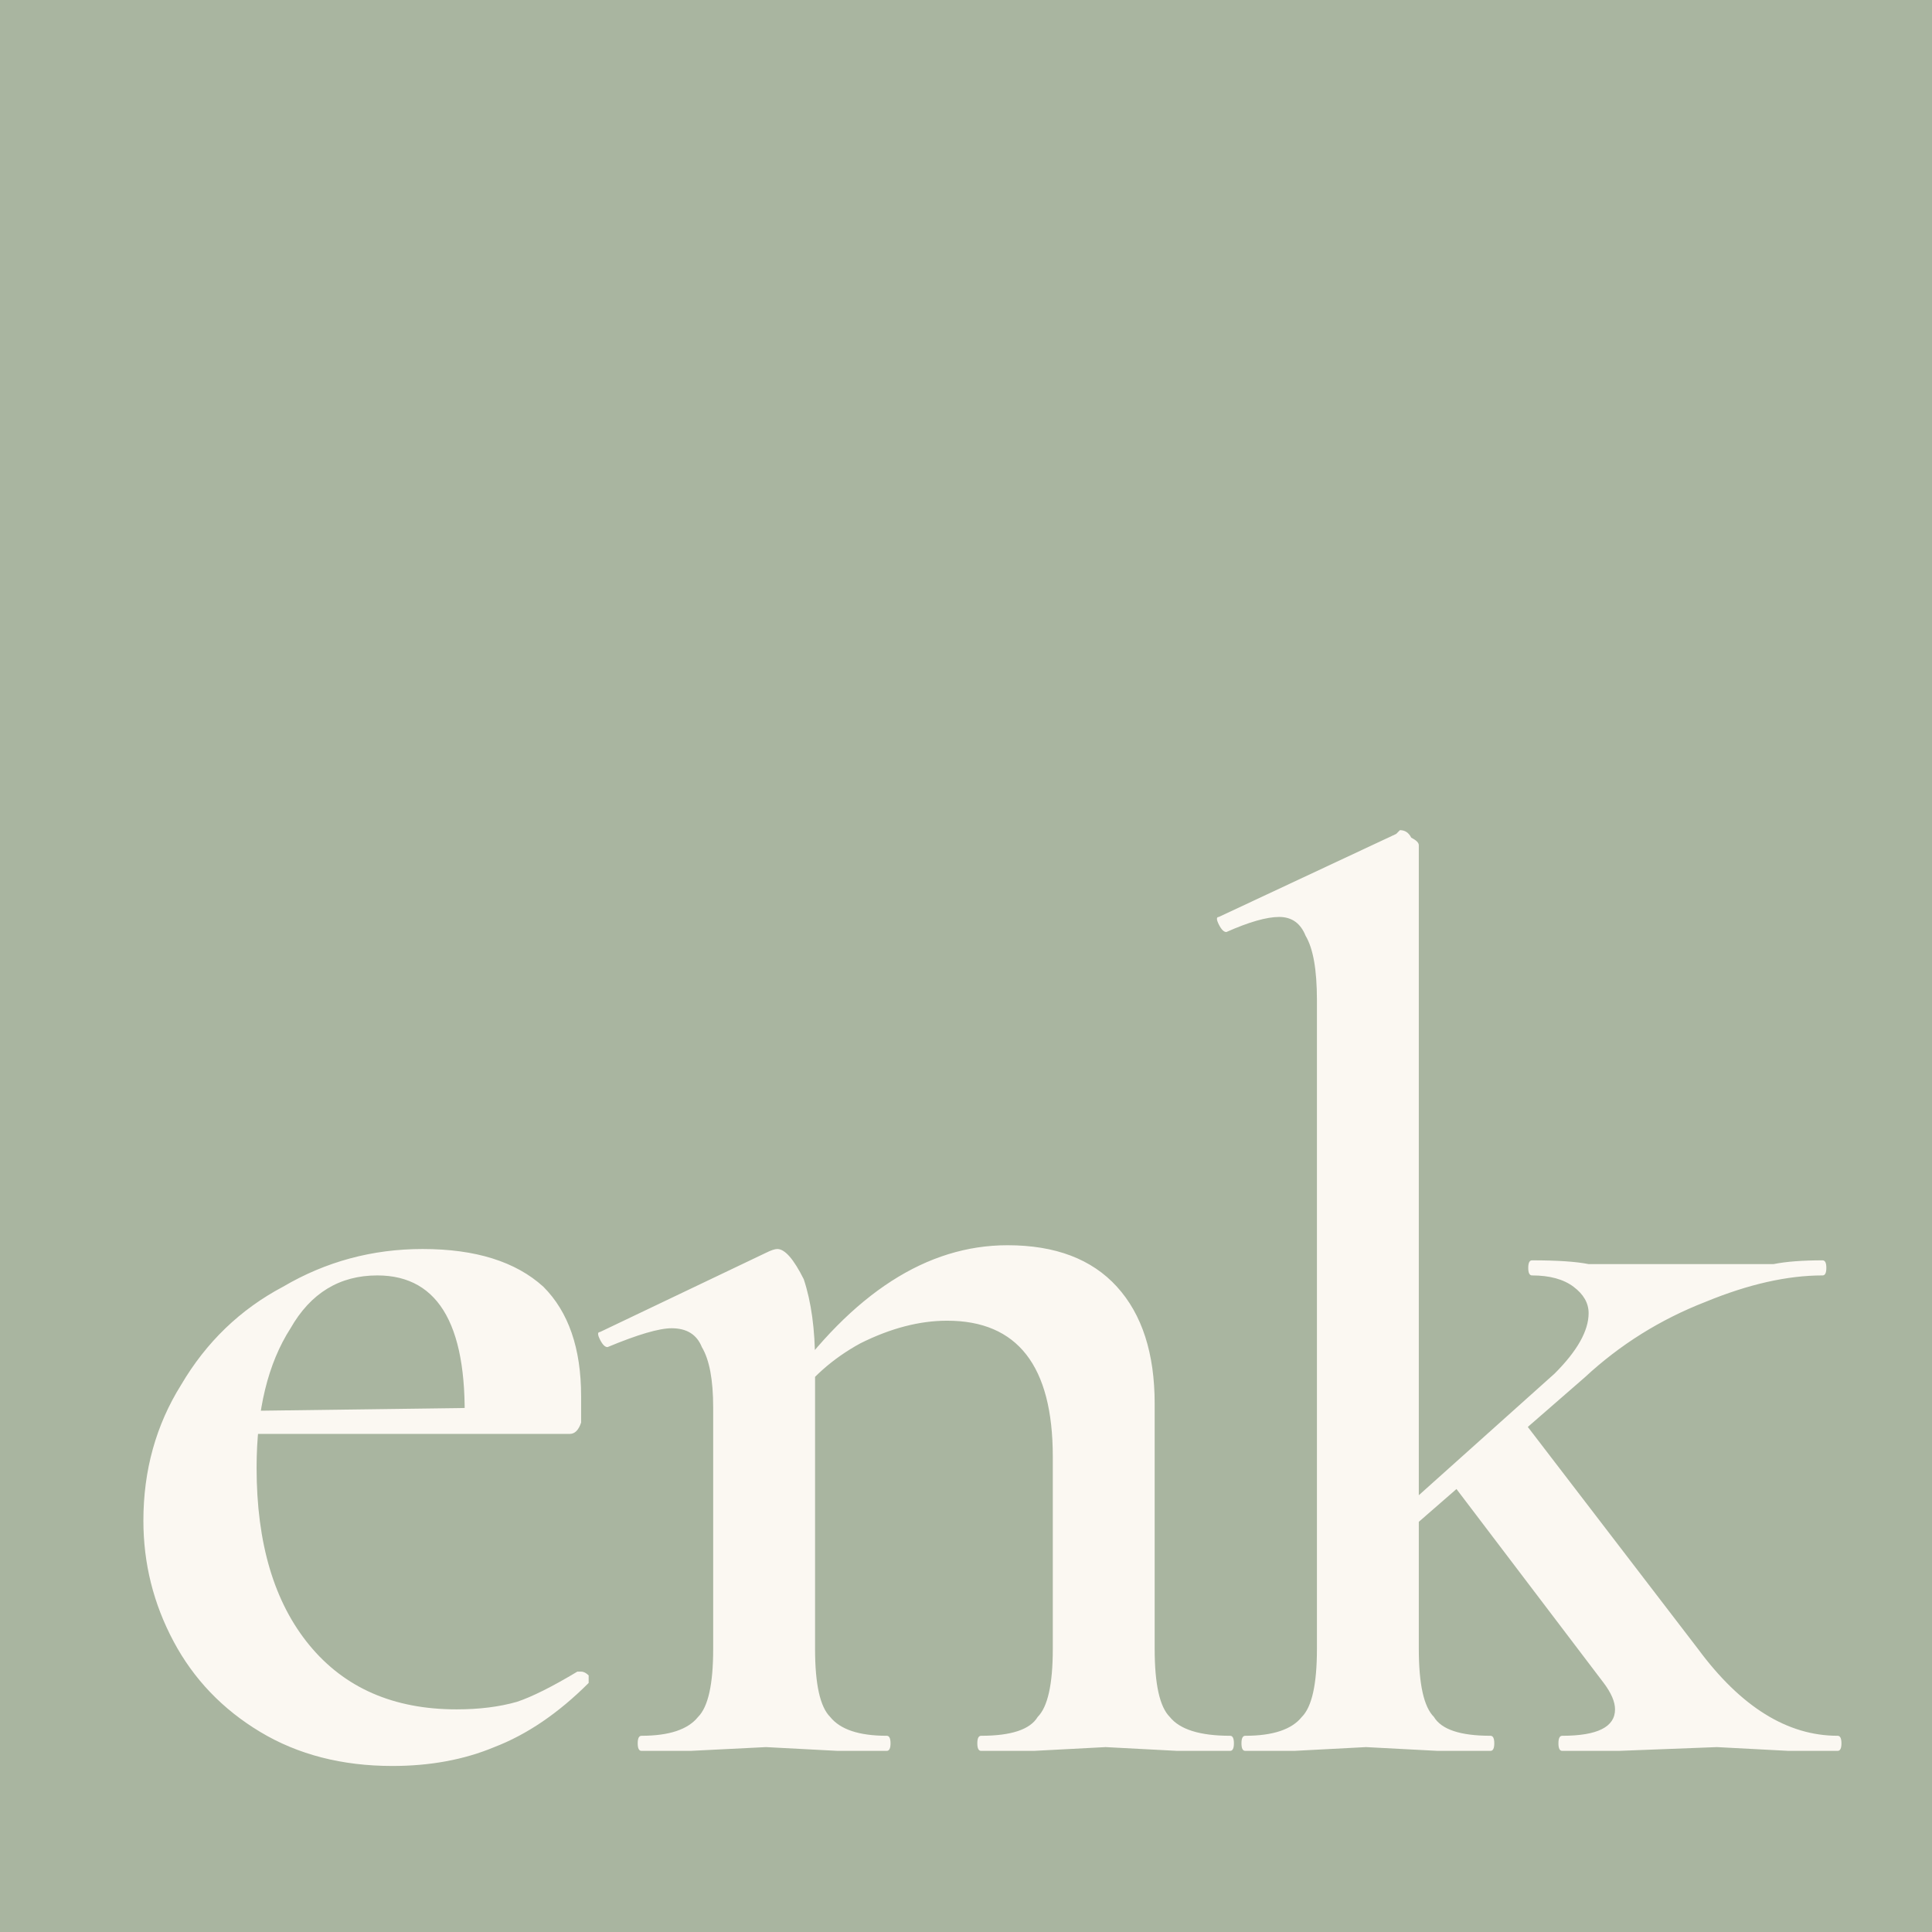
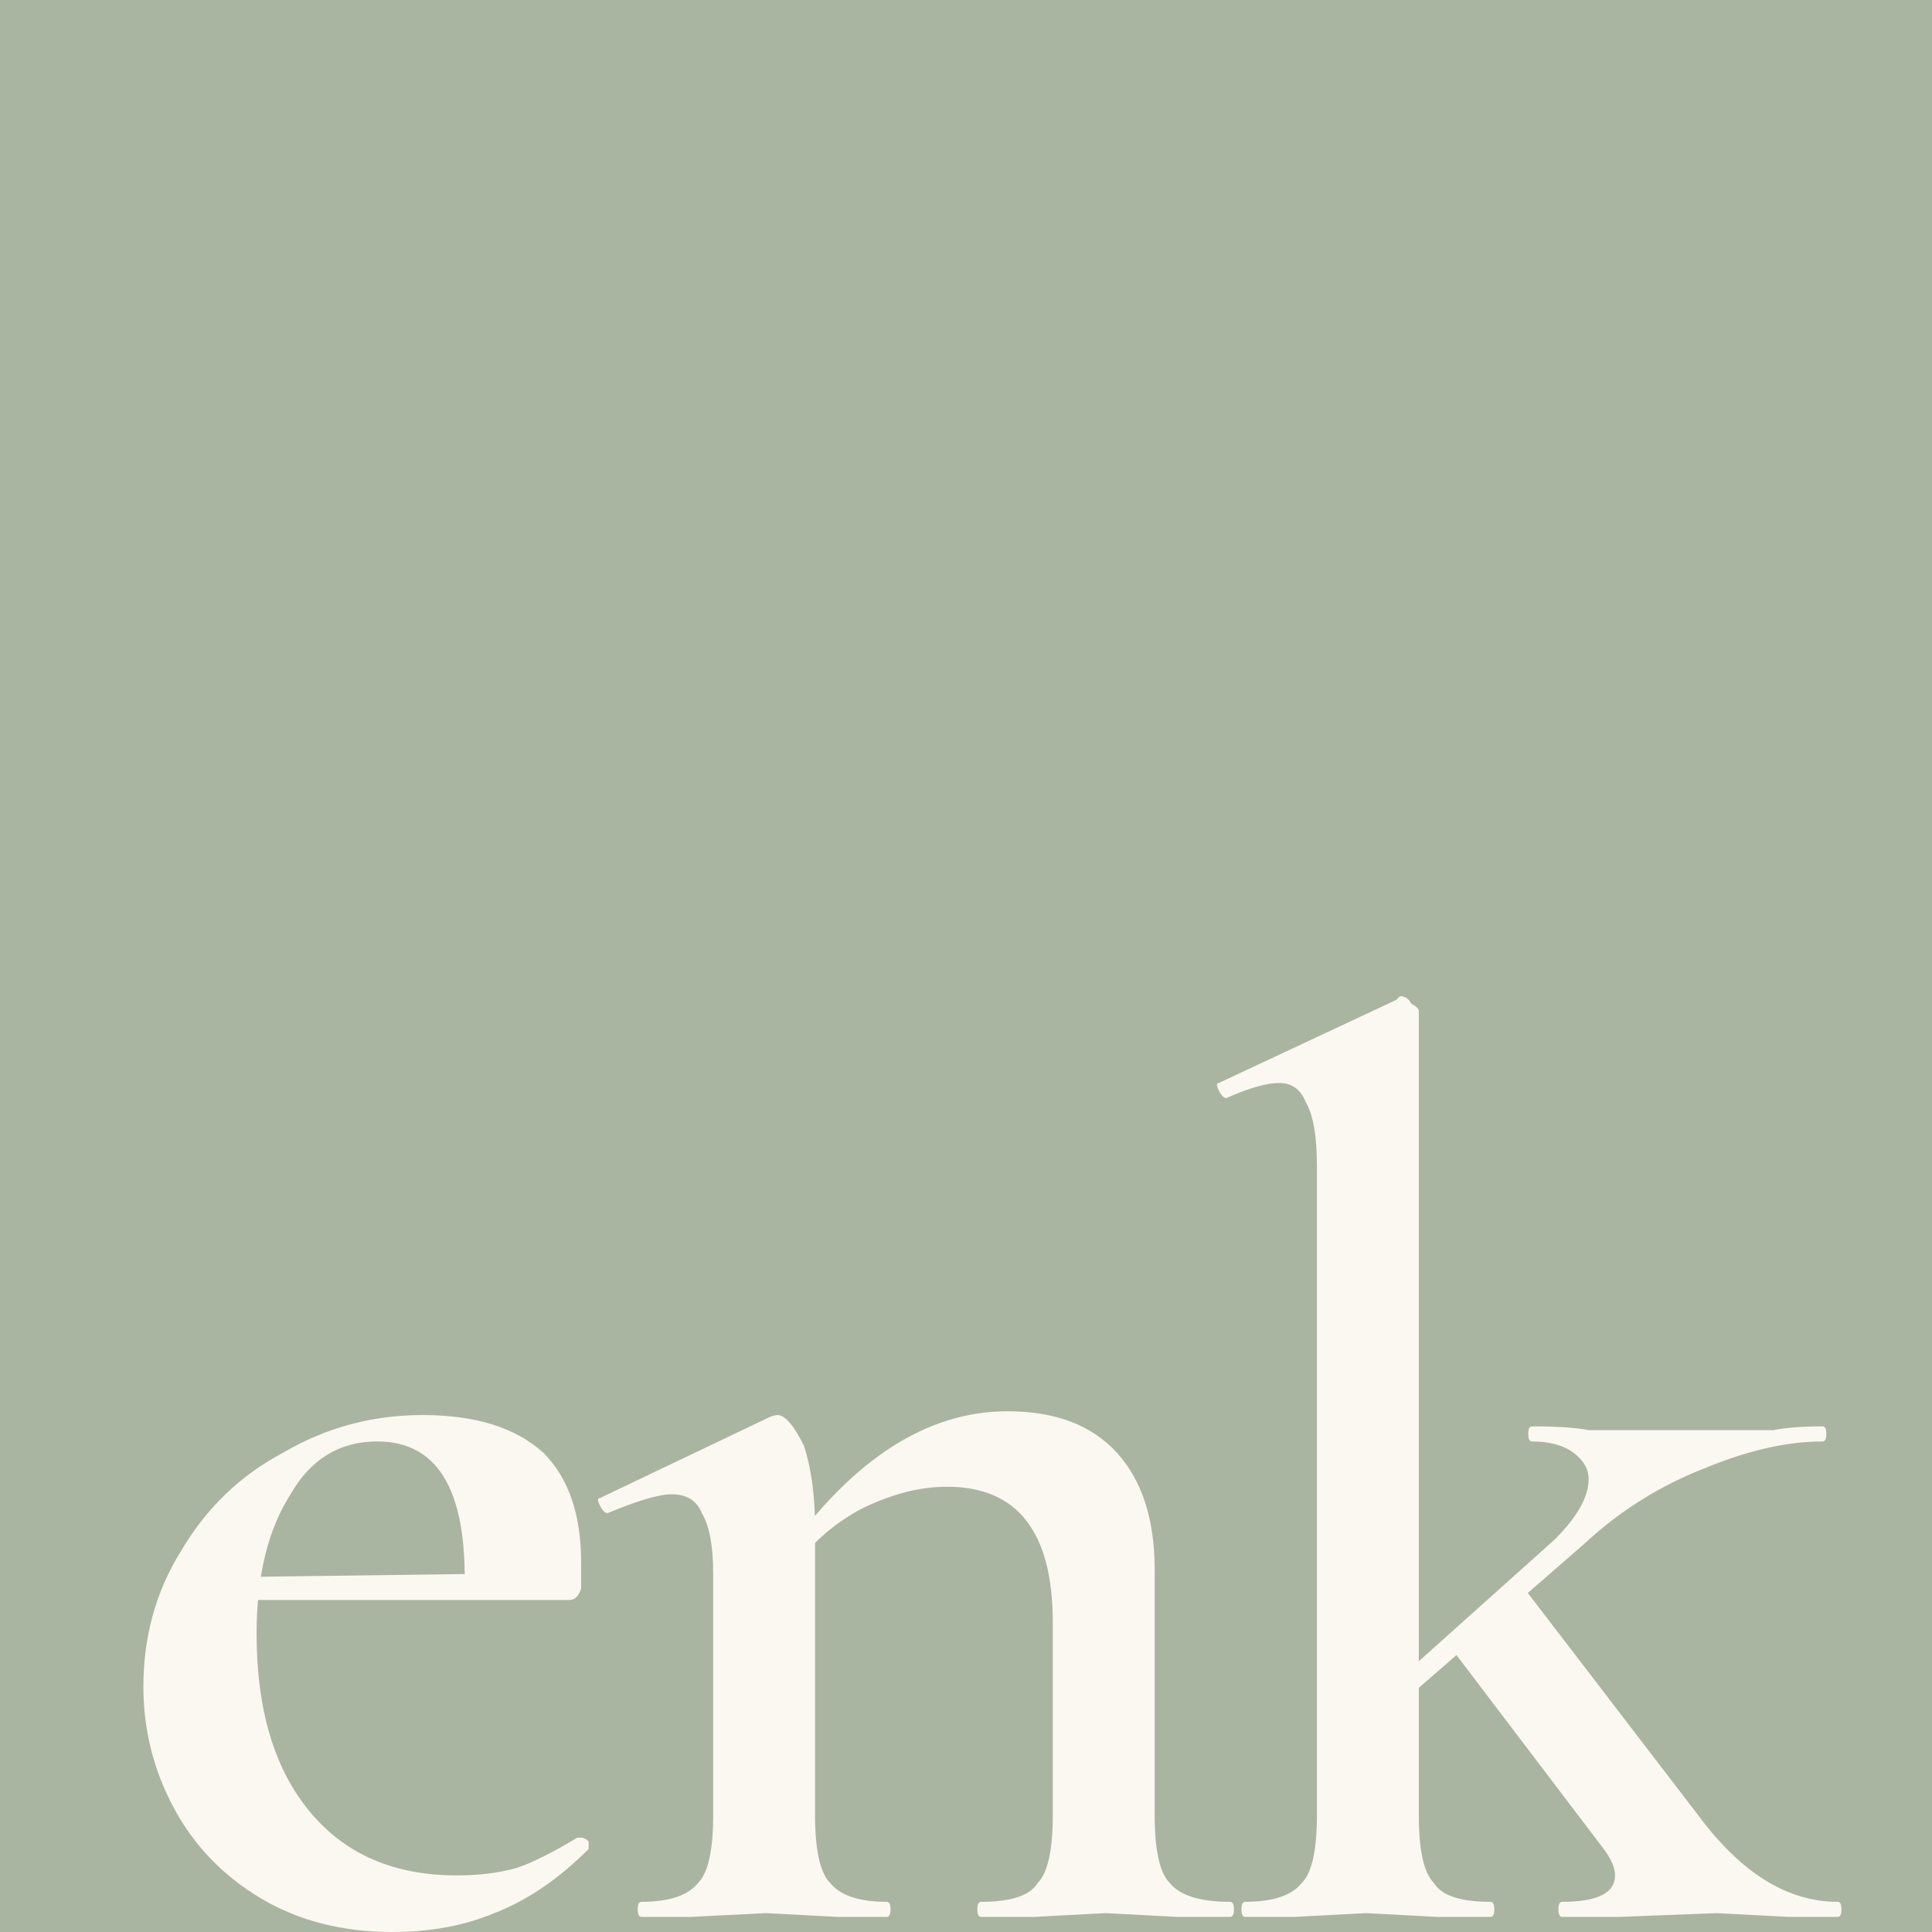
<svg xmlns="http://www.w3.org/2000/svg" viewBox="0 0 256 256">
  <rect width="256" height="256" fill="#a9b5a0" />
-   <path fill="#fbf8f2" d="M52 234Q42 234 34.5 229.5Q27 225 23 217.5Q19 210 19 201.5L19 201.5Q19 191.5 24 183.5Q29 175 37.5 170.5Q46 165.5 56 165.5L56 165.5Q66.5 165.5 72 170.5Q77 175.5 77 185L77 185Q77 187.5 77 188.5Q76.5 190 75.5 190L75.5 190L61.5 190Q62.5 169 50 169L50 169Q42.5 169 38.5 176Q34 183 34 194.5L34 194.5Q34 209.5 41 218Q48 226.5 60.5 226.5L60.5 226.5Q65 226.5 68.5 225.5Q71.5 224.5 76.5 221.5L76.5 221.5L77 221.5Q77.5 221.5 78 222Q78 223 78 223L78 223Q72 229 65.5 231.5Q59.5 234 52 234L52 234ZM29 190L29 187L66.5 186.5L66.5 190L29 190ZM130 232Q129.5 232 129.5 231Q129.5 230 130 230L130 230Q136 230 137.5 227.5Q139.5 225.5 139.5 218.5L139.5 218.5L139.5 193Q139.5 184 136 179.5Q132.5 175 125.5 175L125.5 175Q120 175 114 178Q108.5 181 105 186L105 186L104 184Q117.5 165 133.5 165L133.5 165Q143 165 148 170.5Q153 176 153 186L153 186L153 218.5Q153 225.5 155 227.5Q157 230 163 230L163 230Q163.5 230 163.5 231Q163.5 232 163 232L163 232Q158.5 232 156 232L156 232L146.5 231.5L137 232Q134.5 232 130 232L130 232ZM85 232Q84.5 232 84.5 231Q84.5 230 85 230L85 230Q90.5 230 92.5 227.5Q94.5 225.5 94.5 218.5L94.5 218.5L94.5 186.5Q94.5 181 93 178.5Q92 176 89 176L89 176Q86.5 176 80.5 178.5L80.5 178.5L80.5 178.5Q80 178.5 79.5 177.5Q79 176.5 79.5 176.5L79.5 176.5L101.5 166Q102.5 165.5 103 165.5L103 165.5Q104.5 165.5 106.5 169.5Q108 174 108 180.5L108 180.5L108 218.5Q108 225.5 110 227.5Q112 230 117.5 230L117.5 230Q118 230 118 231Q118 232 117.5 232L117.5 232Q113.5 232 111 232L111 232L101.5 231.5L91.5 232Q89 232 85 232L85 232ZM165 232Q164.5 232 164.5 231Q164.5 230 165 230L165 230Q170.5 230 172.5 227.5Q174.5 225.5 174.5 218.5L174.5 218.5L174.5 132.5Q174.5 126.5 173 124Q172 121.5 169.5 121.5L169.5 121.5Q167 121.5 162.5 123.5L162.5 123.5L162.5 123.5Q162 123.5 161.5 122.5Q161 121.5 161.5 121.5L161.5 121.5L185 110.5L185.5 110Q186.5 110 187 111Q188 111.5 188 112L188 112L188 218.5Q188 225.5 190 227.5Q191.5 230 197.5 230L197.5 230Q198 230 198 231Q198 232 197.5 232L197.5 232Q193 232 190.5 232L190.5 232L181 231.5L171.5 232Q169 232 165 232L165 232ZM207 232Q206.5 232 206.5 231Q206.5 230 207 230L207 230Q214 230 214 226.5L214 226.5Q214 225 212.5 223L212.5 223L192 196L202 188.5L225 218.5Q233.5 230 243.5 230L243.5 230Q244 230 244 231Q244 232 243.5 232L243.5 232Q239.5 232 237 232L237 232L227.5 231.5L214.5 232Q212 232 207 232L207 232ZM183 206L182 203.5L206 182Q210.5 177.5 210.5 174L210.5 174Q210.5 172 208.5 170.5Q206.5 169 203 169L203 169Q202.5 169 202.5 168Q202.5 167 203 167L203 167Q208 167 210.5 167.5L210.5 167.5L223.5 167.5L235 167.5Q237.5 167 241.5 167L241.5 167Q242 167 242 168Q242 169 241.5 169L241.5 169Q234.5 169 226 172.5Q217 176 210 182.5L210 182.5L183 206Z" />
+   <path transform="translate(0 22)" fill="#fbf8f2" d="M52 234Q42 234 34.5 229.5Q27 225 23 217.5Q19 210 19 201.5L19 201.5Q19 191.5 24 183.5Q29 175 37.5 170.5Q46 165.5 56 165.5L56 165.5Q66.5 165.5 72 170.5Q77 175.5 77 185L77 185Q77 187.5 77 188.5Q76.5 190 75.5 190L75.5 190L61.5 190Q62.5 169 50 169L50 169Q42.5 169 38.5 176Q34 183 34 194.5L34 194.5Q34 209.5 41 218Q48 226.5 60.5 226.5L60.5 226.5Q65 226.5 68.5 225.5Q71.5 224.5 76.5 221.5L76.5 221.5L77 221.5Q77.5 221.5 78 222Q78 223 78 223L78 223Q72 229 65.5 231.5Q59.5 234 52 234L52 234ZM29 190L29 187L66.5 186.5L66.5 190L29 190ZM130 232Q129.5 232 129.5 231Q129.5 230 130 230L130 230Q136 230 137.5 227.5Q139.5 225.5 139.5 218.5L139.5 218.5L139.5 193Q139.5 184 136 179.5Q132.5 175 125.5 175L125.5 175Q120 175 114 178Q108.5 181 105 186L105 186L104 184Q117.5 165 133.5 165L133.5 165Q143 165 148 170.5Q153 176 153 186L153 186L153 218.5Q153 225.5 155 227.5Q157 230 163 230L163 230Q163.5 230 163.5 231Q163.5 232 163 232L163 232Q158.5 232 156 232L156 232L146.5 231.5L137 232Q134.5 232 130 232L130 232ZM85 232Q84.5 232 84.5 231Q84.5 230 85 230L85 230Q90.5 230 92.5 227.5Q94.5 225.5 94.5 218.5L94.5 218.5L94.5 186.5Q94.5 181 93 178.5Q92 176 89 176L89 176Q86.5 176 80.5 178.5L80.5 178.5L80.5 178.5Q80 178.5 79.5 177.5Q79 176.5 79.5 176.5L79.5 176.5L101.5 166Q102.5 165.5 103 165.5L103 165.5Q104.5 165.5 106.5 169.5Q108 174 108 180.5L108 180.5L108 218.5Q108 225.5 110 227.5Q112 230 117.5 230L117.5 230Q118 230 118 231Q118 232 117.5 232L117.5 232Q113.5 232 111 232L111 232L101.5 231.5L91.5 232Q89 232 85 232L85 232ZM165 232Q164.5 232 164.5 231Q164.5 230 165 230L165 230Q170.5 230 172.5 227.5Q174.5 225.5 174.5 218.5L174.5 218.5L174.5 132.5Q174.5 126.5 173 124Q172 121.5 169.5 121.5L169.5 121.5Q167 121.5 162.5 123.5L162.5 123.5L162.5 123.5Q162 123.5 161.5 122.5Q161 121.5 161.5 121.5L161.5 121.5L185 110.5L185.5 110Q186.5 110 187 111Q188 111.5 188 112L188 112L188 218.5Q188 225.5 190 227.5Q191.5 230 197.5 230L197.5 230Q198 230 198 231Q198 232 197.5 232L197.5 232Q193 232 190.5 232L190.5 232L181 231.5L171.5 232Q169 232 165 232L165 232ZM207 232Q206.5 232 206.5 231Q206.5 230 207 230L207 230Q214 230 214 226.5L214 226.5Q214 225 212.5 223L212.5 223L192 196L202 188.5L225 218.5Q233.5 230 243.5 230L243.5 230Q244 230 244 231Q244 232 243.5 232L243.5 232Q239.5 232 237 232L237 232L227.5 231.5L214.5 232Q212 232 207 232L207 232ZM183 206L182 203.5L206 182Q210.5 177.5 210.5 174L210.5 174Q210.5 172 208.5 170.5Q206.5 169 203 169L203 169Q202.5 169 202.5 168Q202.5 167 203 167L203 167Q208 167 210.5 167.5L210.5 167.5L223.5 167.5L235 167.5Q237.5 167 241.5 167L241.5 167Q242 167 242 168Q242 169 241.5 169L241.5 169Q234.5 169 226 172.5Q217 176 210 182.5L210 182.5L183 206Z" />
</svg>
